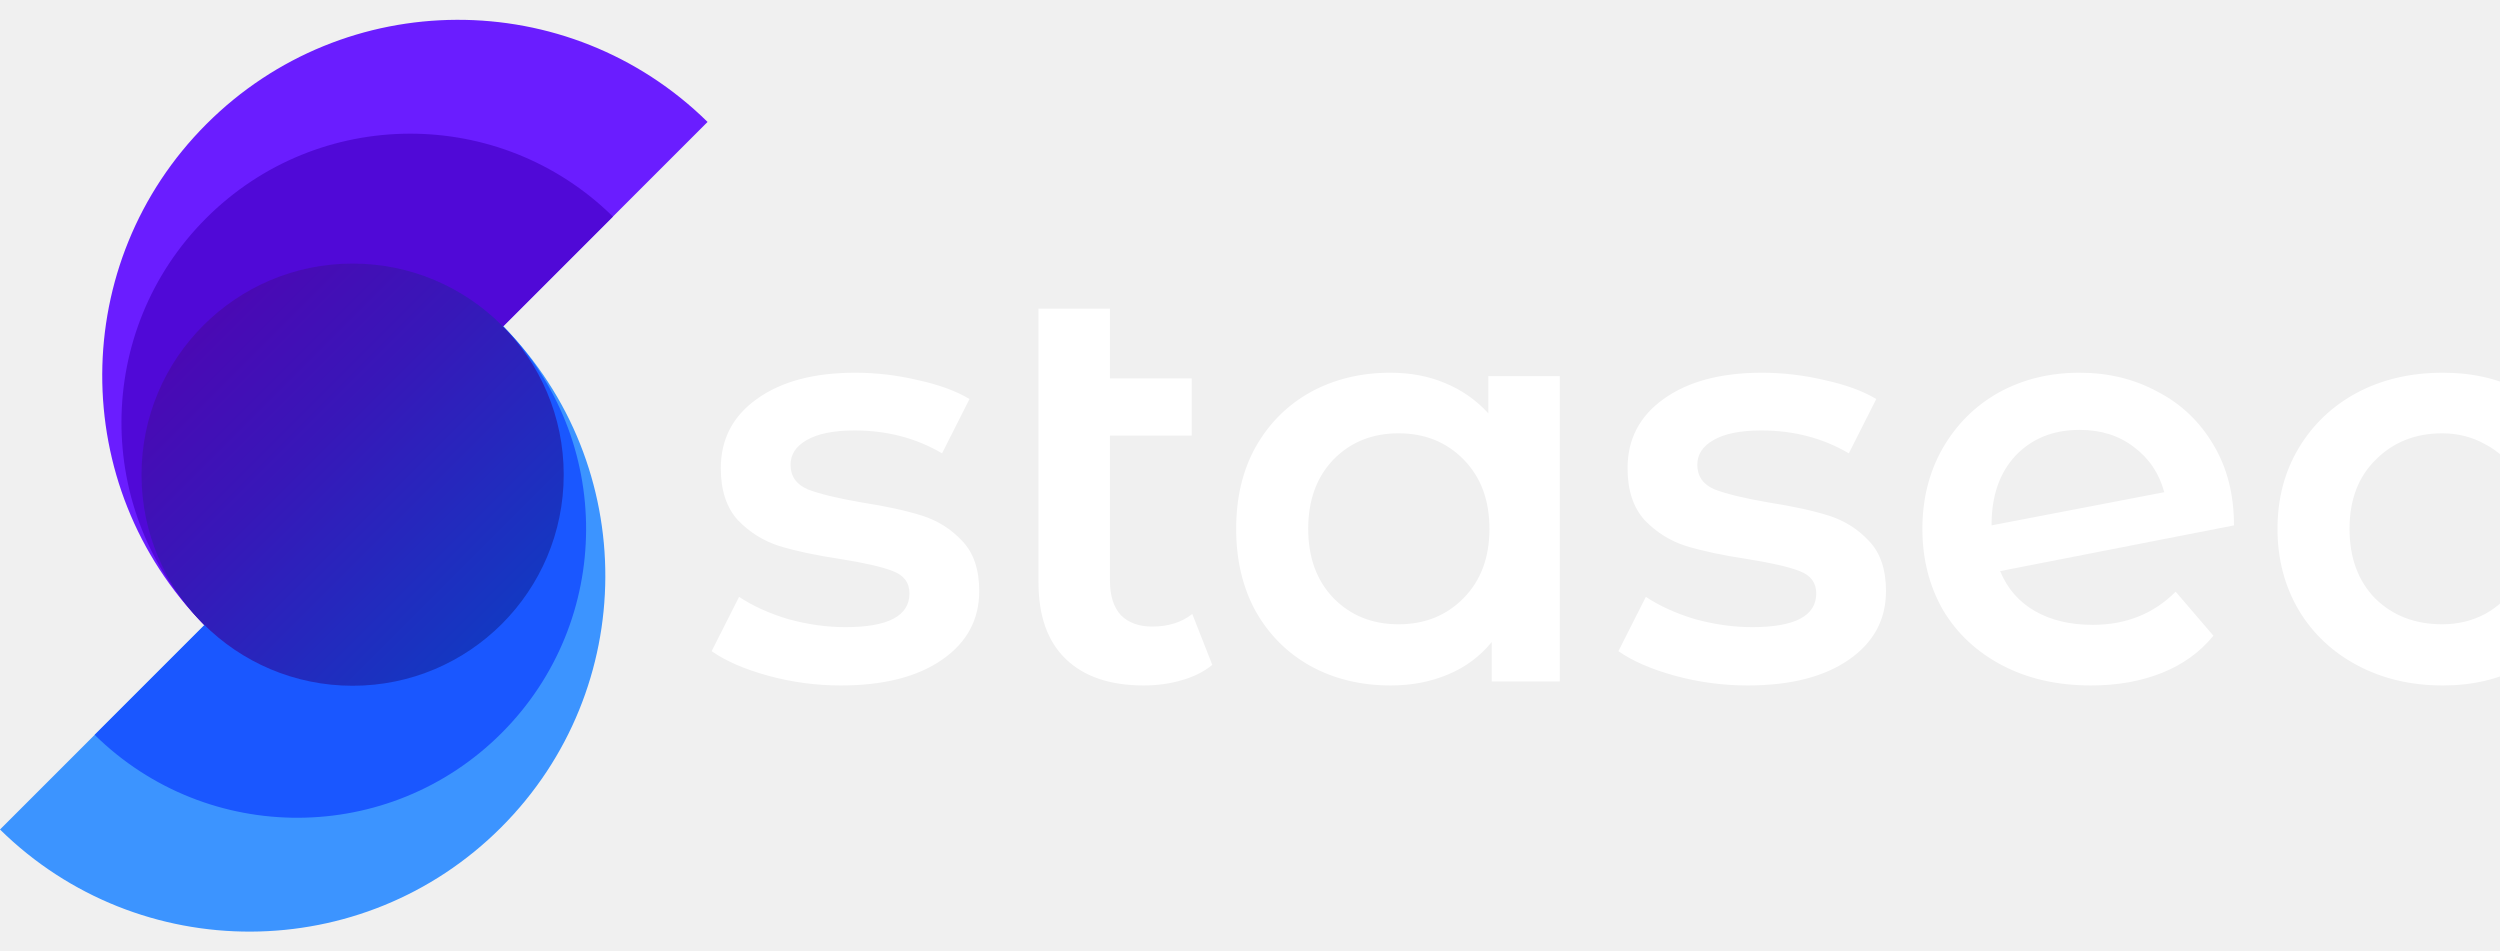
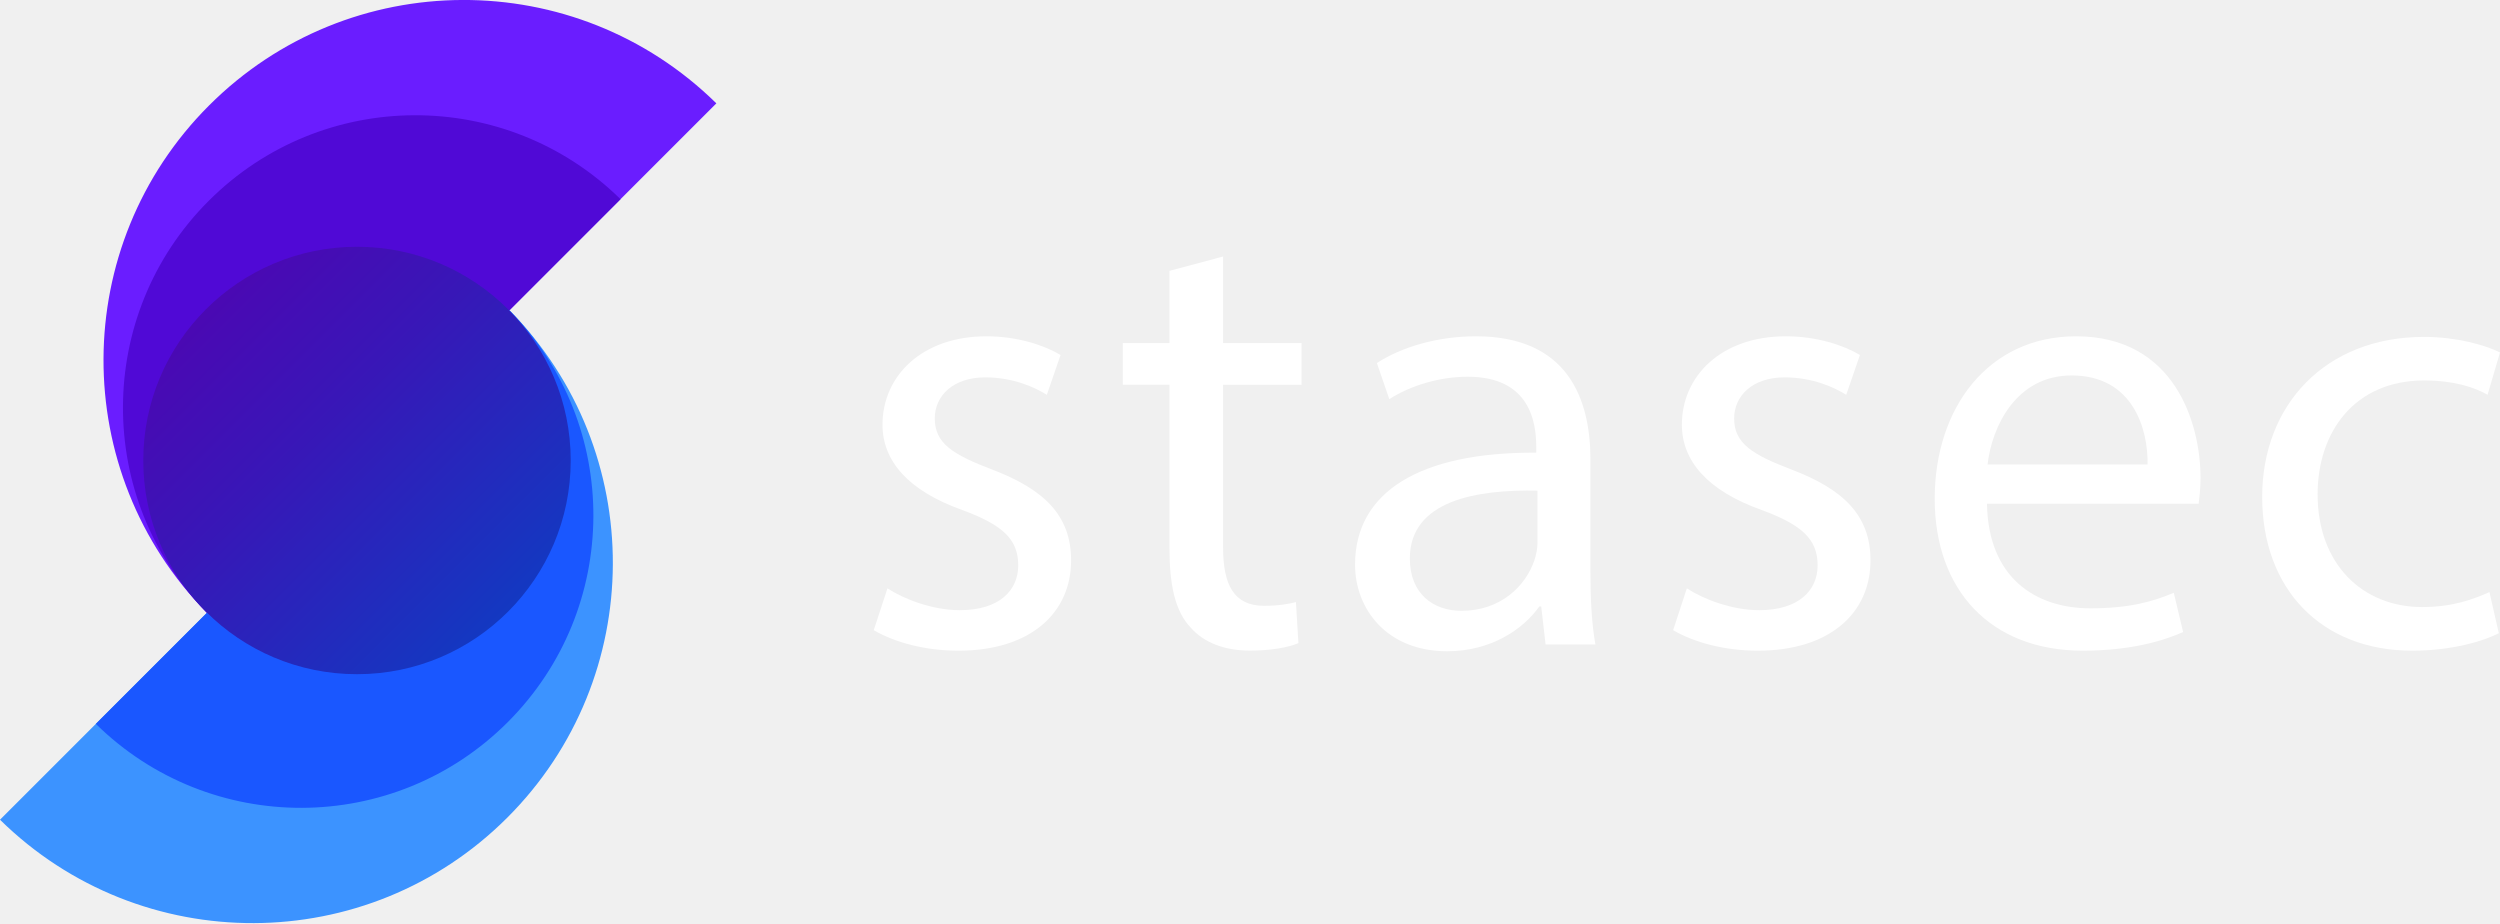
- <svg xmlns="http://www.w3.org/2000/svg" width="631" height="240" viewBox="0 0 631 240" fill="none">
-   <g clip-path="url(#clip0_424_98)">
-     <path d="M178.59 30.776C143.47 -3.764 87.01 -3.594 52.11 31.306C17.21 66.206 17.04 122.666 51.58 157.786L178.59 30.776Z" fill="#6A1DFF" />
-     <path d="M154.7 54.666C126.18 26.626 80.34 26.756 52.01 55.096C23.68 83.426 23.54 129.276 51.58 157.786L154.7 54.666Z" fill="#5009D7" />
-     <path d="M0 209.366C35.12 243.906 91.58 243.736 126.48 208.836C161.38 173.936 161.55 117.476 127.01 82.356L0 209.366Z" fill="#3C94FF" />
-     <path d="M23.89 185.476C52.41 213.516 98.25 213.386 126.58 185.046C154.91 156.716 155.05 110.866 127.01 82.356L23.89 185.476Z" fill="#1A57FF" />
-     <path d="M89 173.086C118.426 173.086 142.28 149.231 142.28 119.806C142.28 90.38 118.426 66.526 89 66.526C59.575 66.526 35.72 90.38 35.72 119.806C35.72 149.231 59.575 173.086 89 173.086Z" fill="url(#paint0_linear_424_98)" />
-     <path d="M212.234 173.01C205.981 173.01 199.872 172.192 193.907 170.557C187.942 168.921 183.18 166.853 179.62 164.352L186.547 150.642C190.011 152.951 194.148 154.827 198.958 156.27C203.864 157.617 208.675 158.291 213.389 158.291C224.164 158.291 229.552 155.452 229.552 149.776C229.552 147.082 228.157 145.206 225.367 144.148C222.673 143.09 218.295 142.08 212.234 141.118C205.885 140.156 200.69 139.049 196.649 137.798C192.704 136.548 189.241 134.383 186.259 131.305C183.372 128.13 181.929 123.752 181.929 118.172C181.929 110.861 184.96 105.04 191.021 100.711C197.178 96.285 205.452 94.073 215.842 94.073C221.134 94.073 226.425 94.698 231.716 95.948C237.008 97.103 241.337 98.69 244.704 100.711L237.777 114.42C231.235 110.572 223.875 108.648 215.698 108.648C210.407 108.648 206.366 109.466 203.576 111.101C200.882 112.64 199.535 114.709 199.535 117.306C199.535 120.193 200.978 122.261 203.864 123.512C206.847 124.666 211.417 125.773 217.574 126.831C223.731 127.793 228.782 128.899 232.727 130.15C236.671 131.401 240.038 133.517 242.828 136.5C245.714 139.482 247.158 143.715 247.158 149.199C247.158 156.415 244.031 162.187 237.777 166.516C231.524 170.846 223.01 173.01 212.234 173.01ZM305.985 167.815C303.869 169.547 301.271 170.846 298.193 171.711C295.21 172.577 292.035 173.01 288.668 173.01C280.202 173.01 273.66 170.797 269.042 166.372C264.424 161.946 262.115 155.501 262.115 147.034V77.91H280.154V95.516H300.79V109.947H280.154V146.601C280.154 150.353 281.068 153.24 282.896 155.26C284.82 157.184 287.466 158.146 290.833 158.146C294.873 158.146 298.241 157.088 300.934 154.971L305.985 167.815ZM393.689 94.938V172H376.516V162.043C373.533 165.698 369.829 168.44 365.404 170.268C361.075 172.096 356.264 173.01 350.973 173.01C343.469 173.01 336.734 171.375 330.769 168.104C324.901 164.833 320.283 160.215 316.916 154.25C313.645 148.285 312.009 141.358 312.009 133.469C312.009 125.58 313.645 118.701 316.916 112.833C320.283 106.868 324.901 102.25 330.769 98.979C336.734 95.708 343.469 94.073 350.973 94.073C355.976 94.073 360.545 94.938 364.682 96.67C368.915 98.402 372.571 100.951 375.65 104.319V94.938H393.689ZM352.993 157.569C359.632 157.569 365.115 155.356 369.445 150.931C373.774 146.505 375.939 140.685 375.939 133.469C375.939 126.254 373.774 120.433 369.445 116.008C365.115 111.582 359.632 109.369 352.993 109.369C346.355 109.369 340.871 111.582 336.542 116.008C332.309 120.433 330.192 126.254 330.192 133.469C330.192 140.685 332.309 146.505 336.542 150.931C340.871 155.356 346.355 157.569 352.993 157.569ZM441.101 173.01C434.848 173.01 428.739 172.192 422.774 170.557C416.809 168.921 412.047 166.853 408.487 164.352L415.414 150.642C418.878 152.951 423.014 154.827 427.825 156.27C432.731 157.617 437.542 158.291 442.256 158.291C453.031 158.291 458.419 155.452 458.419 149.776C458.419 147.082 457.024 145.206 454.234 144.148C451.54 143.09 447.162 142.08 441.101 141.118C434.752 140.156 429.557 139.049 425.516 137.798C421.571 136.548 418.108 134.383 415.126 131.305C412.239 128.13 410.796 123.752 410.796 118.172C410.796 110.861 413.827 105.04 419.888 100.711C426.045 96.285 434.319 94.073 444.709 94.073C450 94.073 455.292 94.698 460.583 95.948C465.875 97.103 470.204 98.69 473.571 100.711L466.644 114.42C460.102 110.572 452.742 108.648 444.565 108.648C439.273 108.648 435.233 109.466 432.443 111.101C429.749 112.64 428.402 114.709 428.402 117.306C428.402 120.193 429.845 122.261 432.731 123.512C435.714 124.666 440.284 125.773 446.441 126.831C452.598 127.793 457.649 128.899 461.593 130.15C465.538 131.401 468.905 133.517 471.695 136.5C474.581 139.482 476.024 143.715 476.024 149.199C476.024 156.415 472.898 162.187 466.644 166.516C460.391 170.846 451.877 173.01 441.101 173.01ZM528.214 157.713C536.584 157.713 543.559 154.923 549.139 149.343L558.663 160.455C555.296 164.592 550.967 167.719 545.676 169.835C540.384 171.952 534.419 173.01 527.781 173.01C519.315 173.01 511.859 171.327 505.413 167.959C498.967 164.592 493.964 159.926 490.405 153.961C486.941 147.9 485.21 141.07 485.21 133.469C485.21 125.965 486.893 119.231 490.26 113.266C493.724 107.205 498.438 102.491 504.403 99.123C510.464 95.756 517.295 94.073 524.895 94.073C532.11 94.073 538.652 95.66 544.521 98.835C550.486 101.913 555.2 106.387 558.663 112.256C562.127 118.028 563.859 124.811 563.859 132.603L504.836 144.148C506.664 148.574 509.598 151.941 513.639 154.25C517.679 156.559 522.538 157.713 528.214 157.713ZM524.895 108.504C518.257 108.504 512.869 110.668 508.732 114.997C504.691 119.327 502.671 125.147 502.671 132.459V132.603L546.253 124.233C545.002 119.519 542.453 115.719 538.604 112.833C534.852 109.947 530.282 108.504 524.895 108.504ZM616.545 173.01C608.56 173.01 601.393 171.327 595.043 167.959C588.693 164.592 583.739 159.926 580.179 153.961C576.62 147.9 574.84 141.07 574.84 133.469C574.84 125.869 576.62 119.086 580.179 113.121C583.739 107.157 588.645 102.491 594.899 99.123C601.248 95.756 608.464 94.073 616.545 94.073C624.146 94.073 630.784 95.612 636.46 98.69C642.233 101.769 646.562 106.195 649.448 111.967L635.594 120.048C633.382 116.489 630.592 113.843 627.224 112.111C623.953 110.283 620.345 109.369 616.401 109.369C609.667 109.369 604.087 111.582 599.661 116.008C595.236 120.337 593.023 126.157 593.023 133.469C593.023 140.781 595.187 146.65 599.517 151.075C603.942 155.404 609.57 157.569 616.401 157.569C620.345 157.569 623.953 156.703 627.224 154.971C630.592 153.143 633.382 150.45 635.594 146.89L649.448 154.971C646.466 160.744 642.088 165.217 636.316 168.392C630.64 171.471 624.049 173.01 616.545 173.01Z" fill="white" />
+ <svg xmlns="http://www.w3.org/2000/svg" id="Layer_2" data-name="Layer 2" viewBox="0 0 623.26 230.14">
+   <defs>
+     <style>
+       .cls-1 {
+         fill: url(#linear-gradient);
+       }
+ 
+       .cls-1, .cls-2, .cls-3, .cls-4, .cls-5, .cls-6 {
+         stroke-width: 0px;
+       }
+ 
+       .cls-2 {
+         fill: #3c93ff;
+       }
+ 
+       .cls-3 {
+         fill: #5009d6;
+       }
+ 
+       .cls-4 {
+         fill: #1a57ff;
+       }
+ 
+       .cls-5 {
+         fill: #fff;
+       }
+ 
+       .cls-6 {
+         fill: #6a1dff;
+       }
+     </style>
+     <linearGradient id="linear-gradient" x1="50.36" y1="76.16" x2="130.66" y2="156.46" gradientUnits="userSpaceOnUse">
+       <stop offset="0" stop-color="#4b08b3" />
+       <stop offset=".37" stop-color="#3817b7" />
+       <stop offset="1" stop-color="#103bc2" />
+     </linearGradient>
+   </defs>
+   <g id="Layer_1-2" data-name="Layer 1">
+     <g>
+       <path class="cls-6" d="m178.59,25.77c-35.12-34.54-91.58-34.37-126.48.53-34.9,34.9-35.07,91.36-.53,126.48L178.59,25.77Z" />
+       <path class="cls-3" d="m154.7,49.66c-28.52-28.04-74.36-27.91-102.69.43-28.33,28.33-28.47,74.18-.43,102.69l103.12-103.12Z" />
+       <path class="cls-2" d="m0,204.36c35.12,34.54,91.58,34.37,126.48-.53,34.9-34.9,35.07-91.36.53-126.48L0,204.36Z" />
+       <path class="cls-4" d="m23.89,180.47c28.52,28.04,74.36,27.91,102.69-.43,28.33-28.33,28.47-74.18.43-102.69L23.89,180.47Z" />
+       <circle class="cls-1" cx="89" cy="114.8" r="53.28" />
+     </g>
+     <g>
+       <path class="cls-5" d="m221.26,146.69c4.04,2.64,11.18,5.43,18,5.43,9.93,0,14.59-4.97,14.59-11.17,0-6.52-3.88-10.09-13.97-13.81-13.5-4.81-19.87-12.26-19.87-21.26,0-12.11,9.78-22.04,25.92-22.04,7.61,0,14.28,2.17,18.47,4.66l-3.42,9.93c-2.95-1.86-8.38-4.35-15.37-4.35-8.07,0-12.57,4.66-12.57,10.24,0,6.21,4.5,9,14.28,12.73,13.04,4.97,19.71,11.49,19.71,22.66,0,13.19-10.24,22.51-28.09,22.51-8.23,0-15.83-2.02-21.11-5.12l3.41-10.4Z" />
+       <path class="cls-5" d="m304.92,63.96v21.57h19.56v10.4h-19.56v40.51c0,9.31,2.64,14.59,10.24,14.59,3.57,0,6.21-.47,7.92-.93l.62,10.24c-2.64,1.09-6.83,1.86-12.11,1.86-6.36,0-11.49-2.02-14.75-5.74-3.88-4.04-5.28-10.71-5.28-19.56v-40.98h-11.64v-10.4h11.64v-18l13.35-3.57Z" />
+       <path class="cls-5" d="m385.32,160.66l-1.09-9.47h-.47c-4.19,5.9-12.26,11.17-22.97,11.17-15.21,0-22.97-10.71-22.97-21.57,0-18.16,16.14-28.09,45.17-27.94v-1.55c0-6.21-1.71-17.38-17.07-17.38-6.98,0-14.28,2.17-19.56,5.59l-3.1-9c6.21-4.04,15.21-6.67,24.68-6.67,22.97,0,28.56,15.68,28.56,30.73v28.09c0,6.52.31,12.88,1.24,18h-12.42Zm-2.02-38.34c-14.9-.31-31.82,2.33-31.82,16.92,0,8.85,5.9,13.04,12.88,13.04,9.78,0,15.99-6.21,18.16-12.57.47-1.4.78-2.95.78-4.35v-13.04Z" />
+       <path class="cls-5" d="m420.55,146.69c4.04,2.64,11.18,5.43,18,5.43,9.93,0,14.59-4.97,14.59-11.17,0-6.52-3.88-10.09-13.97-13.81-13.5-4.81-19.87-12.26-19.87-21.26,0-12.11,9.78-22.04,25.92-22.04,7.61,0,14.28,2.17,18.47,4.66l-3.42,9.93c-2.95-1.86-8.38-4.35-15.37-4.35-8.07,0-12.57,4.66-12.57,10.24,0,6.21,4.5,9,14.28,12.73,13.04,4.97,19.71,11.49,19.71,22.66,0,13.19-10.24,22.51-28.09,22.51-8.23,0-15.83-2.02-21.11-5.12l3.41-10.4Z" />
+       <path class="cls-5" d="m495.36,125.58c.31,18.47,12.11,26.08,25.77,26.08,9.78,0,15.68-1.71,20.8-3.88l2.33,9.78c-4.81,2.17-13.04,4.66-24.99,4.66-23.13,0-36.94-15.21-36.94-37.87s13.35-40.51,35.23-40.51c24.52,0,31.04,21.57,31.04,35.39,0,2.79-.31,4.97-.47,6.36h-52.77Zm40.04-9.78c.16-8.69-3.57-22.2-18.94-22.2-13.81,0-19.87,12.73-20.95,22.2h39.89Z" />
+       <path class="cls-5" d="m622.95,157.87c-3.57,1.86-11.49,4.35-21.57,4.35-22.66,0-37.41-15.37-37.41-38.34s15.83-39.89,40.35-39.89c8.07,0,15.21,2.02,18.94,3.88l-3.1,10.55c-3.26-1.86-8.38-3.57-15.83-3.57-17.23,0-26.54,12.73-26.54,28.4,0,17.38,11.18,28.09,26.08,28.09,7.76,0,12.88-2.02,16.76-3.73l2.33,10.24Z" />
+     </g>
  </g>
-   <defs>
-     <linearGradient id="paint0_linear_424_98" x1="50.36" y1="81.166" x2="130.66" y2="161.466" gradientUnits="userSpaceOnUse">
-       <stop stop-color="#4B08B4" />
-       <stop offset="0.37" stop-color="#3817B8" />
-       <stop offset="1" stop-color="#103BC3" />
-     </linearGradient>
-     <clipPath id="clip0_424_98">
-       <rect width="631" height="240" fill="white" />
-     </clipPath>
-   </defs>
</svg>
